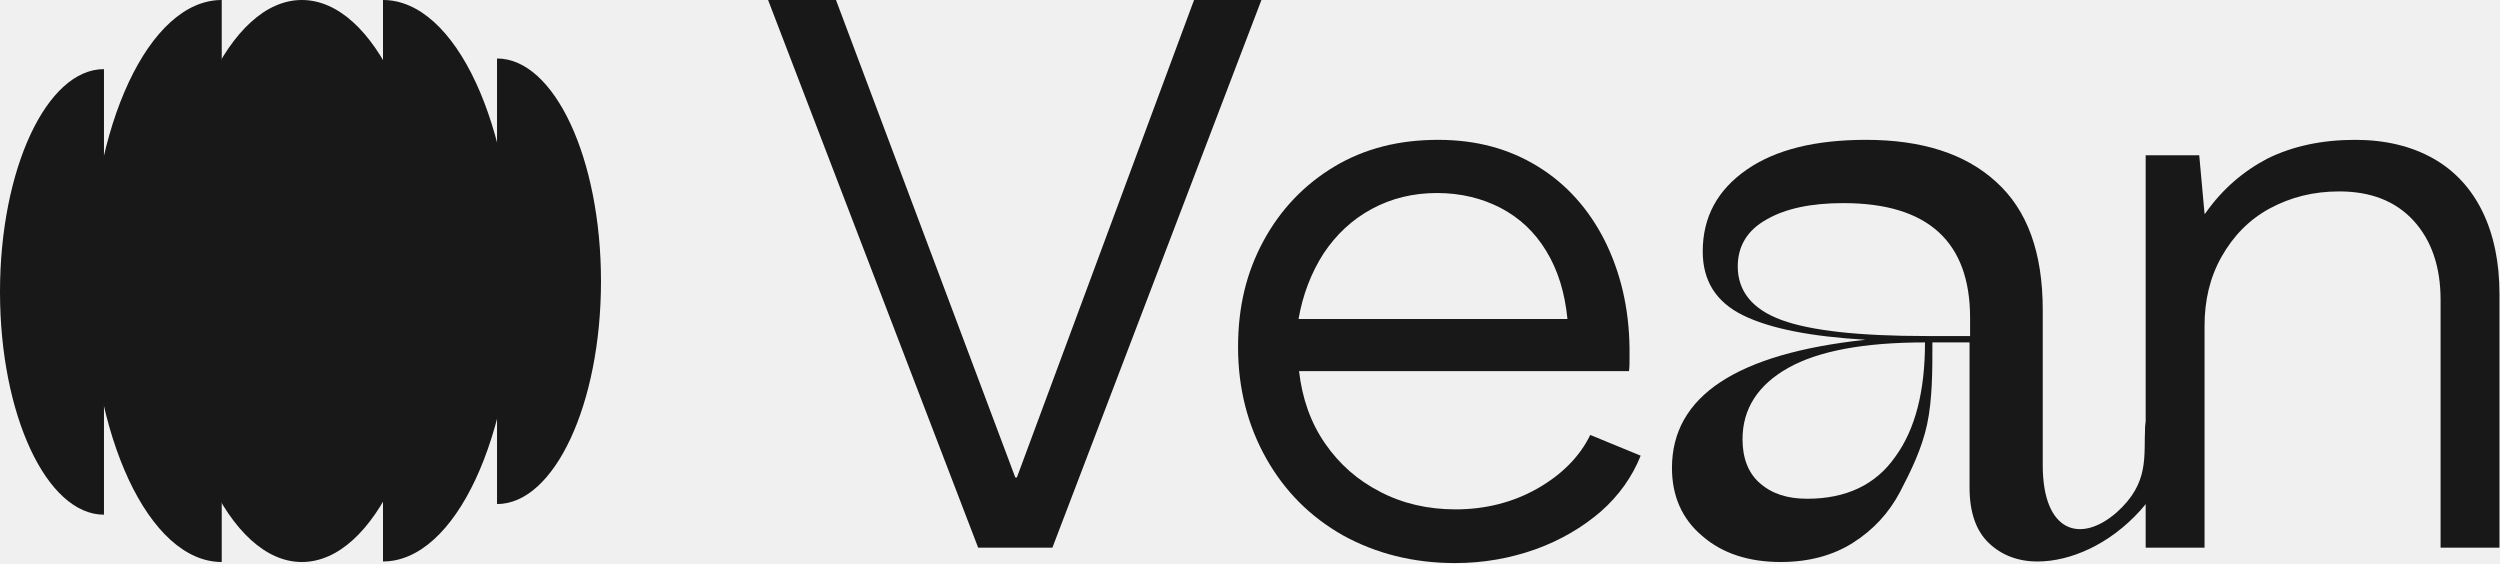
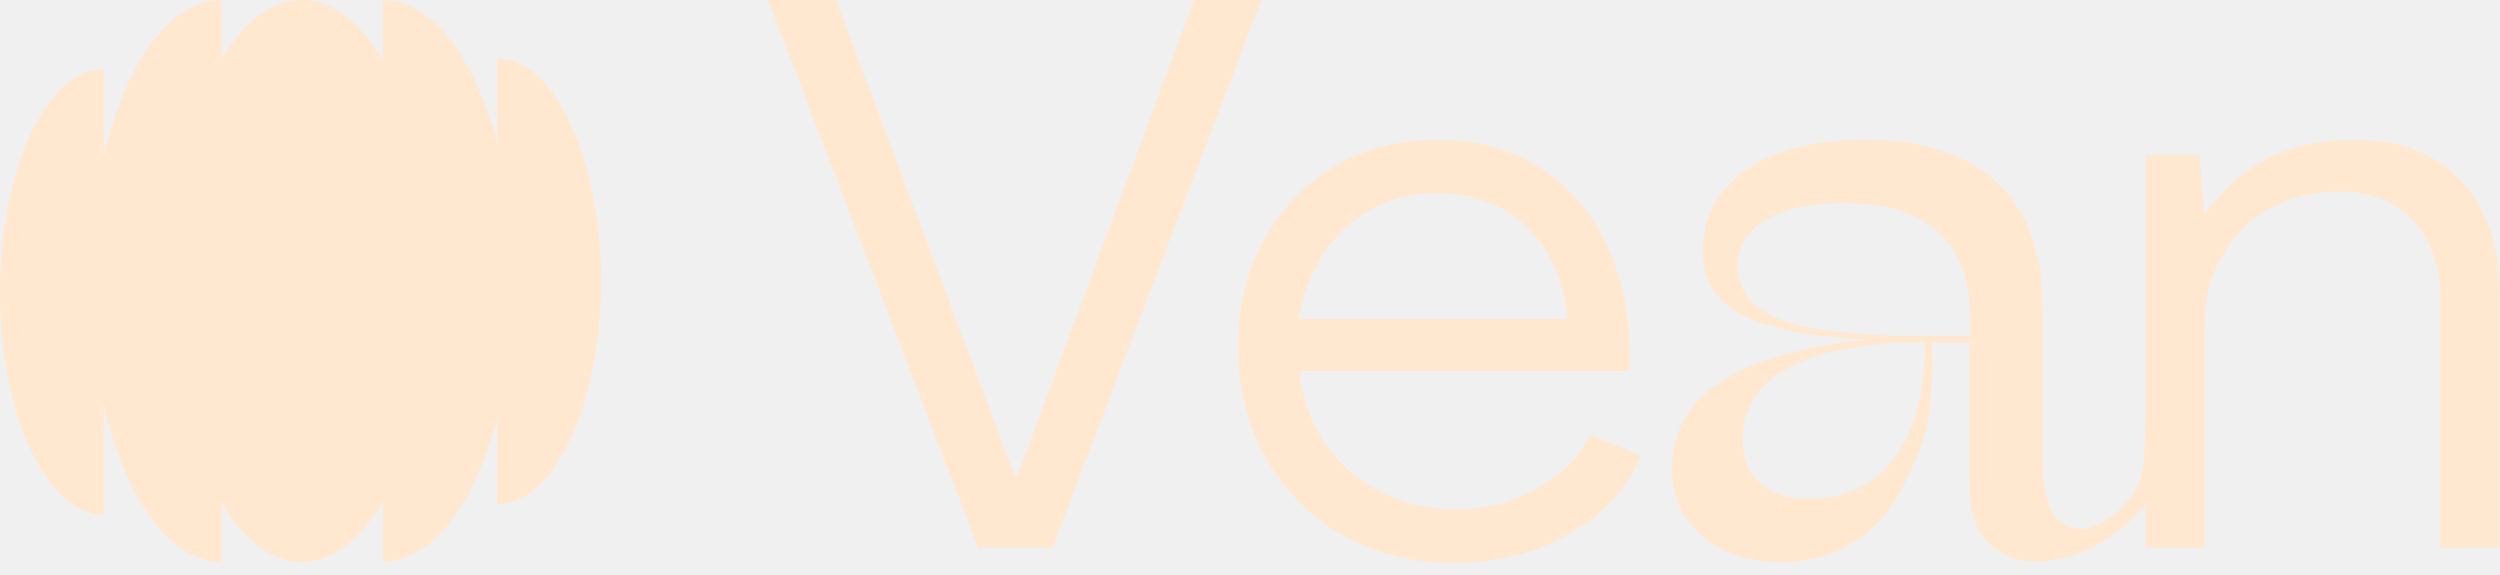
- <svg xmlns="http://www.w3.org/2000/svg" width="111" height="25" viewBox="0 0 111 25" fill="none">
-   <g clip-path="url(#clip0_244_805)">
-     <path d="M13.401 24.953C16.628 24.953 19.219 19.358 19.219 12.488C19.242 5.595 16.628 0 13.401 0C10.198 0 7.584 5.595 7.584 12.465C7.584 19.358 10.198 24.953 13.401 24.953Z" fill="#181818" />
-     <path d="M17.005 0C20.232 0 22.822 5.595 22.822 12.465C22.822 19.358 20.208 24.929 17.005 24.929" fill="#181818" />
-     <path d="M22.068 2.597C24.612 2.597 26.684 7.035 26.684 12.488C26.684 17.941 24.612 22.38 22.068 22.38" fill="#181818" />
-     <path d="M9.845 24.953C6.618 24.953 4.004 19.358 4.004 12.465C4.004 5.595 6.618 0 9.845 0" fill="#181818" />
-     <path d="M4.616 22.852C2.073 22.852 0 18.414 0 12.961C0 7.507 2.073 3.069 4.616 3.069" fill="#181818" />
-     <path d="M80.241 22.144C81.96 22.144 83.279 21.53 84.151 20.279C85.046 19.051 85.47 17.352 85.47 15.203C82.761 15.203 80.736 15.581 79.393 16.337C78.051 17.092 77.368 18.154 77.368 19.5C77.368 20.35 77.627 21.011 78.145 21.459C78.687 21.931 79.37 22.144 80.241 22.144ZM87.472 14.896V14.117C87.472 10.718 85.587 9.018 81.843 9.018C80.43 9.018 79.275 9.254 78.428 9.75C77.58 10.222 77.156 10.93 77.156 11.828C77.156 12.937 77.815 13.74 79.111 14.212C80.406 14.684 82.549 14.92 85.517 14.92H87.472V14.896ZM96.091 7.319C96.892 11.049 97.387 13.386 97.387 15.888C97.387 21.931 93.383 24.93 90.463 24.93C89.591 24.93 88.861 24.646 88.296 24.103C87.731 23.56 87.448 22.734 87.448 21.648V15.203H85.799C85.799 16.478 85.799 17.729 85.564 18.839C85.328 19.925 84.857 20.893 84.363 21.837C83.868 22.781 83.162 23.537 82.266 24.103C81.372 24.67 80.288 24.953 79.064 24.953C77.65 24.953 76.473 24.575 75.578 23.796C74.683 23.041 74.235 22.026 74.235 20.775C74.235 17.588 77.109 15.699 82.832 15.085C80.406 14.944 78.592 14.589 77.391 13.999C76.19 13.409 75.601 12.465 75.601 11.166C75.601 9.632 76.261 8.428 77.556 7.531C78.852 6.634 80.618 6.209 82.855 6.209C85.328 6.209 87.26 6.823 88.626 8.074C90.015 9.325 90.698 11.214 90.698 13.763V20.657C90.698 23.631 92.37 24.15 93.972 22.758C95.456 21.436 95.173 20.255 95.244 18.933C95.267 18.626 95.691 17.281 95.691 17.281C95.974 16.856 96.562 19.948 96.751 19.004C96.939 18.06 97.034 16.903 97.034 15.534C97.034 13.102 96.539 10.883 95.738 7.319H96.091Z" fill="#181818" />
-     <path d="M34.103 0H37.118L45.079 21.199H45.149L53.016 0H56.007L46.727 24.315H43.43L34.103 0Z" fill="#181818" />
-     <path d="M69.595 14.165C69.478 12.984 69.171 11.993 68.653 11.143C68.135 10.293 67.476 9.679 66.628 9.231C65.804 8.806 64.862 8.57 63.802 8.57C62.742 8.57 61.776 8.806 60.905 9.278C60.033 9.75 59.327 10.411 58.762 11.261C58.22 12.111 57.843 13.079 57.655 14.165H69.595ZM59.633 23.773C58.173 22.947 57.042 21.813 56.218 20.35C55.394 18.886 54.97 17.233 54.97 15.416C54.97 13.598 55.347 12.087 56.1 10.694C56.854 9.302 57.914 8.192 59.256 7.389C60.599 6.587 62.13 6.209 63.849 6.209C65.568 6.209 67.005 6.61 68.276 7.389C69.548 8.168 70.537 9.278 71.244 10.671C71.951 12.087 72.328 13.669 72.351 15.439V15.935C72.351 16.1 72.351 16.289 72.328 16.478H57.678C57.819 17.706 58.196 18.768 58.832 19.689C59.468 20.609 60.269 21.318 61.282 21.837C62.271 22.356 63.401 22.616 64.626 22.616C65.945 22.616 67.17 22.309 68.253 21.695C69.336 21.081 70.137 20.279 70.608 19.311L72.846 20.232C72.469 21.176 71.88 22.002 71.079 22.71C70.255 23.419 69.289 23.985 68.182 24.387C67.052 24.788 65.874 25 64.602 25C62.742 25 61.093 24.575 59.633 23.773Z" fill="#181818" />
-     <path d="M108.033 7.035C108.998 7.578 109.728 8.381 110.223 9.396C110.718 10.411 110.977 11.639 110.977 13.055V24.316H108.362V13.315C108.362 11.851 107.962 10.671 107.161 9.797C106.361 8.924 105.254 8.499 103.864 8.499C102.71 8.499 101.697 8.759 100.779 9.254C99.86 9.75 99.154 10.482 98.635 11.403C98.117 12.323 97.882 13.338 97.882 14.472V24.316H95.268V6.894H97.646L97.882 9.49H97.905C98.659 8.404 99.601 7.602 100.685 7.035C101.791 6.492 103.087 6.209 104.571 6.209C105.913 6.209 107.067 6.492 108.033 7.035Z" fill="#181818" />
+ <svg xmlns="http://www.w3.org/2000/svg" width="100" height="23" viewBox="0 0 100 23" fill="none">
+   <g clip-path="url(#clip0_711_24527)">
+     <path d="M12.073 22.48C14.98 22.48 17.314 17.439 17.314 11.251C17.335 5.04 14.98 0 12.073 0C9.187 0 6.832 5.04 6.832 11.229C6.832 17.439 9.187 22.48 12.073 22.48Z" fill="#FFE8CF" />
+     <path d="M15.319 0C18.226 0 20.56 5.04 20.56 11.229C20.56 17.439 18.205 22.459 15.319 22.459" fill="#FFE8CF" />
+     <path d="M19.881 2.34C22.172 2.34 24.04 6.338 24.04 11.251C24.04 16.164 22.172 20.162 19.881 20.162" fill="#FFE8CF" />
+     <path d="M8.869 22.48C5.963 22.48 3.607 17.439 3.607 11.229C3.607 5.04 5.963 0 8.869 0" fill="#FFE8CF" />
+     <path d="M4.159 20.587C1.867 20.587 0 16.589 0 11.676C0 6.763 1.867 2.765 4.159 2.765" fill="#FFE8CF" />
+     <path d="M72.29 19.95C73.838 19.95 75.027 19.396 75.812 18.269C76.618 17.163 77 15.632 77 13.697C74.56 13.697 72.735 14.037 71.526 14.718C70.316 15.398 69.701 16.355 69.701 17.567C69.701 18.333 69.934 18.929 70.401 19.333C70.889 19.758 71.504 19.95 72.29 19.95ZM78.803 13.42V12.718C78.803 9.656 77.106 8.125 73.732 8.125C72.459 8.125 71.419 8.337 70.656 8.784C69.892 9.209 69.51 9.847 69.51 10.655C69.51 11.655 70.104 12.378 71.271 12.803C72.438 13.229 74.369 13.441 77.042 13.441H78.803V13.42ZM86.569 6.593C87.29 9.954 87.736 12.059 87.736 14.313C87.736 19.758 84.129 22.459 81.498 22.459C80.713 22.459 80.055 22.204 79.546 21.715C79.037 21.226 78.782 20.481 78.782 19.503V13.697H77.297C77.297 14.845 77.297 15.972 77.085 16.972C76.873 17.95 76.448 18.822 76.003 19.673C75.557 20.524 74.921 21.204 74.114 21.715C73.308 22.225 72.332 22.48 71.229 22.48C69.956 22.48 68.895 22.14 68.088 21.438C67.282 20.758 66.879 19.843 66.879 18.716C66.879 15.845 69.468 14.143 74.623 13.59C72.438 13.463 70.804 13.144 69.722 12.612C68.64 12.08 68.109 11.23 68.109 10.06C68.109 8.678 68.704 7.593 69.871 6.785C71.038 5.977 72.629 5.594 74.645 5.594C76.873 5.594 78.612 6.147 79.843 7.274C81.095 8.401 81.71 10.102 81.71 12.399V18.61C81.71 21.289 83.217 21.757 84.659 20.502C85.996 19.311 85.742 18.248 85.805 17.057C85.826 16.781 86.208 15.568 86.208 15.568C86.463 15.185 86.993 17.972 87.163 17.121C87.333 16.27 87.418 15.228 87.418 13.995C87.418 11.804 86.972 9.805 86.251 6.593H86.569Z" fill="#FFE8CF" />
+     <path d="M30.724 0H33.44L40.611 19.098H40.675L47.762 0H50.456L42.096 21.906H39.126L30.724 0Z" fill="#FFE8CF" />
+     <path d="M62.699 12.761C62.593 11.698 62.317 10.804 61.85 10.039C61.383 9.273 60.789 8.72 60.025 8.316C59.283 7.933 58.434 7.721 57.479 7.721C56.524 7.721 55.654 7.933 54.869 8.359C54.084 8.784 53.448 9.379 52.938 10.145C52.45 10.911 52.111 11.783 51.941 12.761H62.699ZM53.724 21.417C52.408 20.673 51.39 19.652 50.647 18.333C49.904 17.015 49.523 15.526 49.523 13.888C49.523 12.251 49.862 10.889 50.541 9.635C51.22 8.38 52.175 7.38 53.384 6.657C54.593 5.934 55.973 5.594 57.522 5.594C59.071 5.594 60.365 5.955 61.511 6.657C62.656 7.359 63.547 8.359 64.184 9.613C64.821 10.889 65.16 12.314 65.181 13.909V14.356C65.181 14.505 65.181 14.675 65.16 14.845H51.962C52.09 15.951 52.429 16.908 53.002 17.738C53.575 18.567 54.297 19.205 55.209 19.673C56.1 20.141 57.118 20.375 58.222 20.375C59.41 20.375 60.513 20.098 61.489 19.545C62.465 18.992 63.187 18.269 63.611 17.397L65.627 18.227C65.287 19.078 64.757 19.822 64.035 20.46C63.293 21.098 62.423 21.608 61.426 21.97C60.407 22.331 59.346 22.523 58.201 22.523C56.524 22.523 55.039 22.14 53.724 21.417Z" fill="#FFE8CF" />
+     <path d="M97.326 6.338C98.196 6.827 98.854 7.55 99.299 8.465C99.745 9.379 99.978 10.485 99.978 11.761V21.906H97.623V11.995C97.623 10.677 97.263 9.613 96.541 8.826C95.82 8.04 94.823 7.657 93.571 7.657C92.531 7.657 91.619 7.891 90.791 8.337C89.964 8.784 89.327 9.443 88.86 10.273C88.394 11.102 88.181 12.017 88.181 13.037V21.906H85.826V6.211H87.969L88.181 8.55H88.203C88.882 7.572 89.73 6.849 90.706 6.338C91.704 5.849 92.871 5.594 94.207 5.594C95.417 5.594 96.456 5.849 97.326 6.338Z" fill="#FFE8CF" />
  </g>
  <defs>
-     <clipPath id="clip0_244_805">
-       <rect width="111" height="25" fill="white" />
+     <clipPath id="clip0_711_24527">
+       <rect width="100" height="22.523" fill="white" />
    </clipPath>
  </defs>
</svg>
